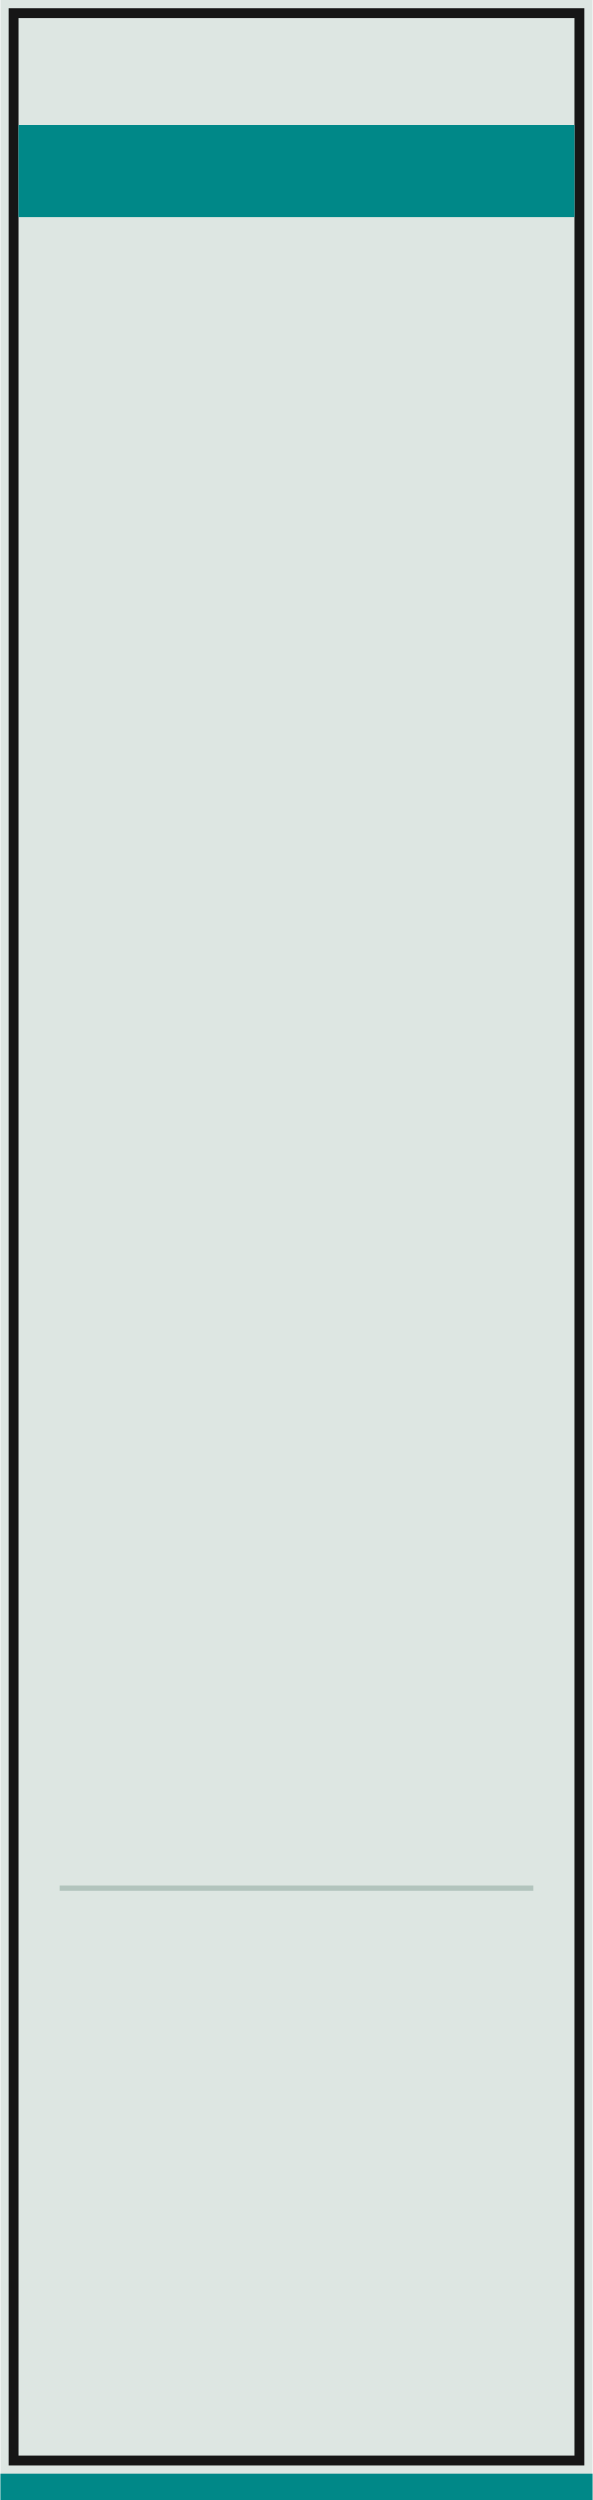
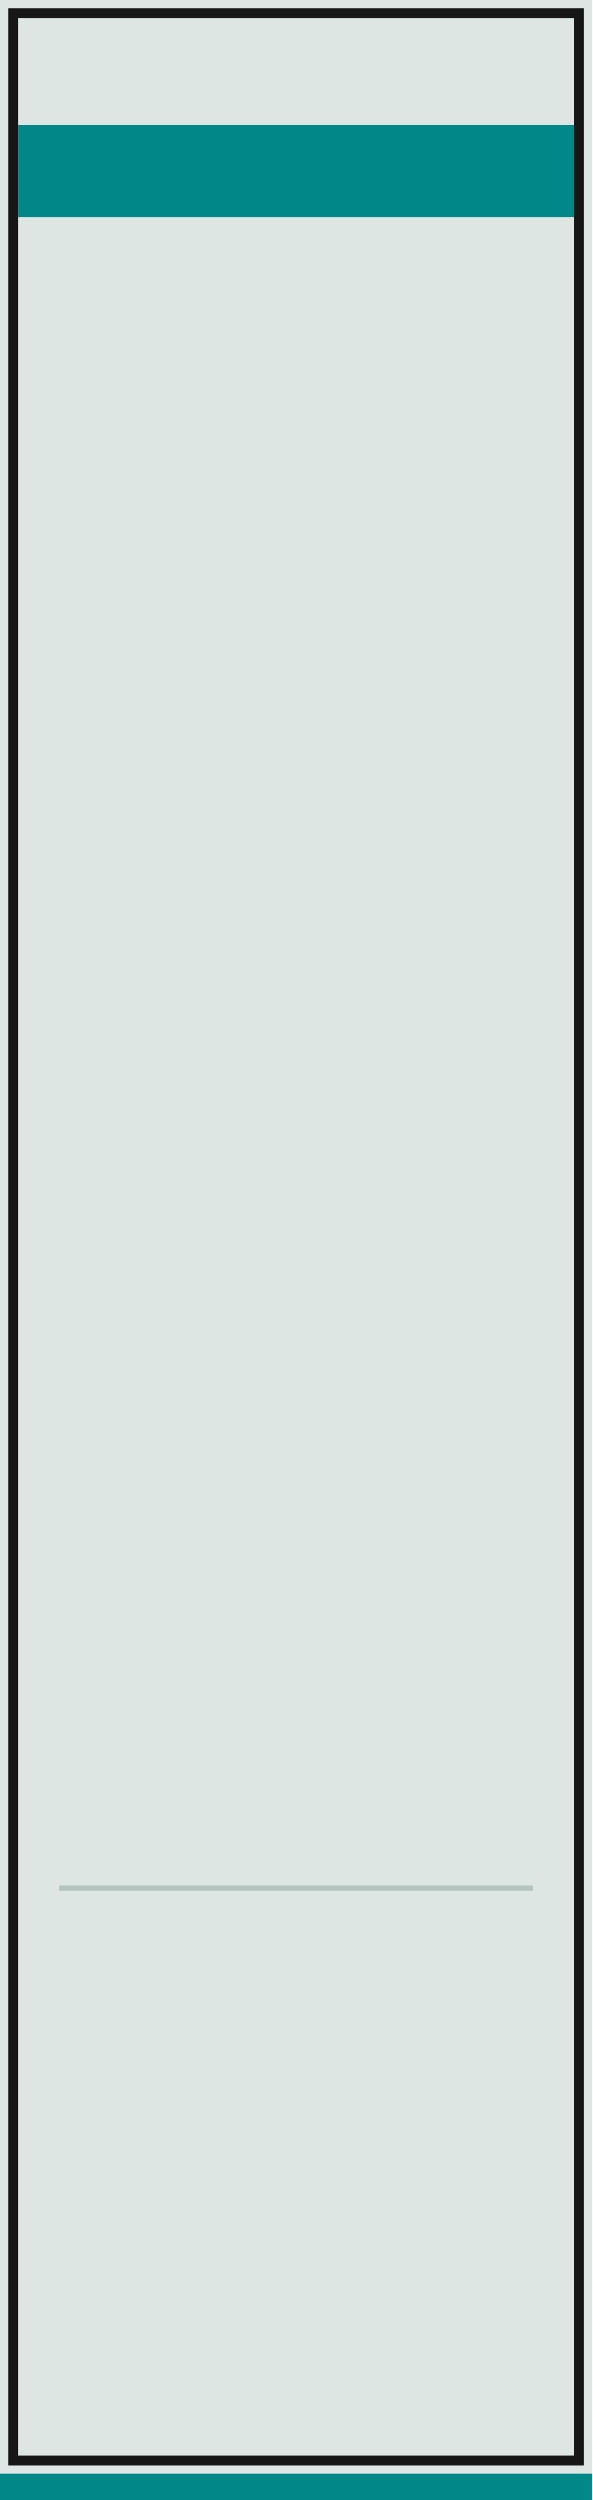
- <svg xmlns="http://www.w3.org/2000/svg" width="30.48mm" height="128.5mm" viewBox="0 0 90 380">
+ <svg xmlns="http://www.w3.org/2000/svg" width="30.48mm" height="128.693mm" viewBox="0 0 90 380">
  <rect x="0" y="0" width="90" height="380" fill="#dde6e2" />
  <rect x="2" y="2" width="86" height="372" fill="#dde6e2" stroke="#161616" stroke-width="1.5" />
  <rect x="2.75" y="19" width="84.5" height="14" fill="#008888" />
  <line x1="9" y1="287" x2="81" y2="287" stroke="#b2c4bd" stroke-width="0.8" />
  <rect x="0" y="376" width="90" height="4" fill="#008888" />
</svg>
